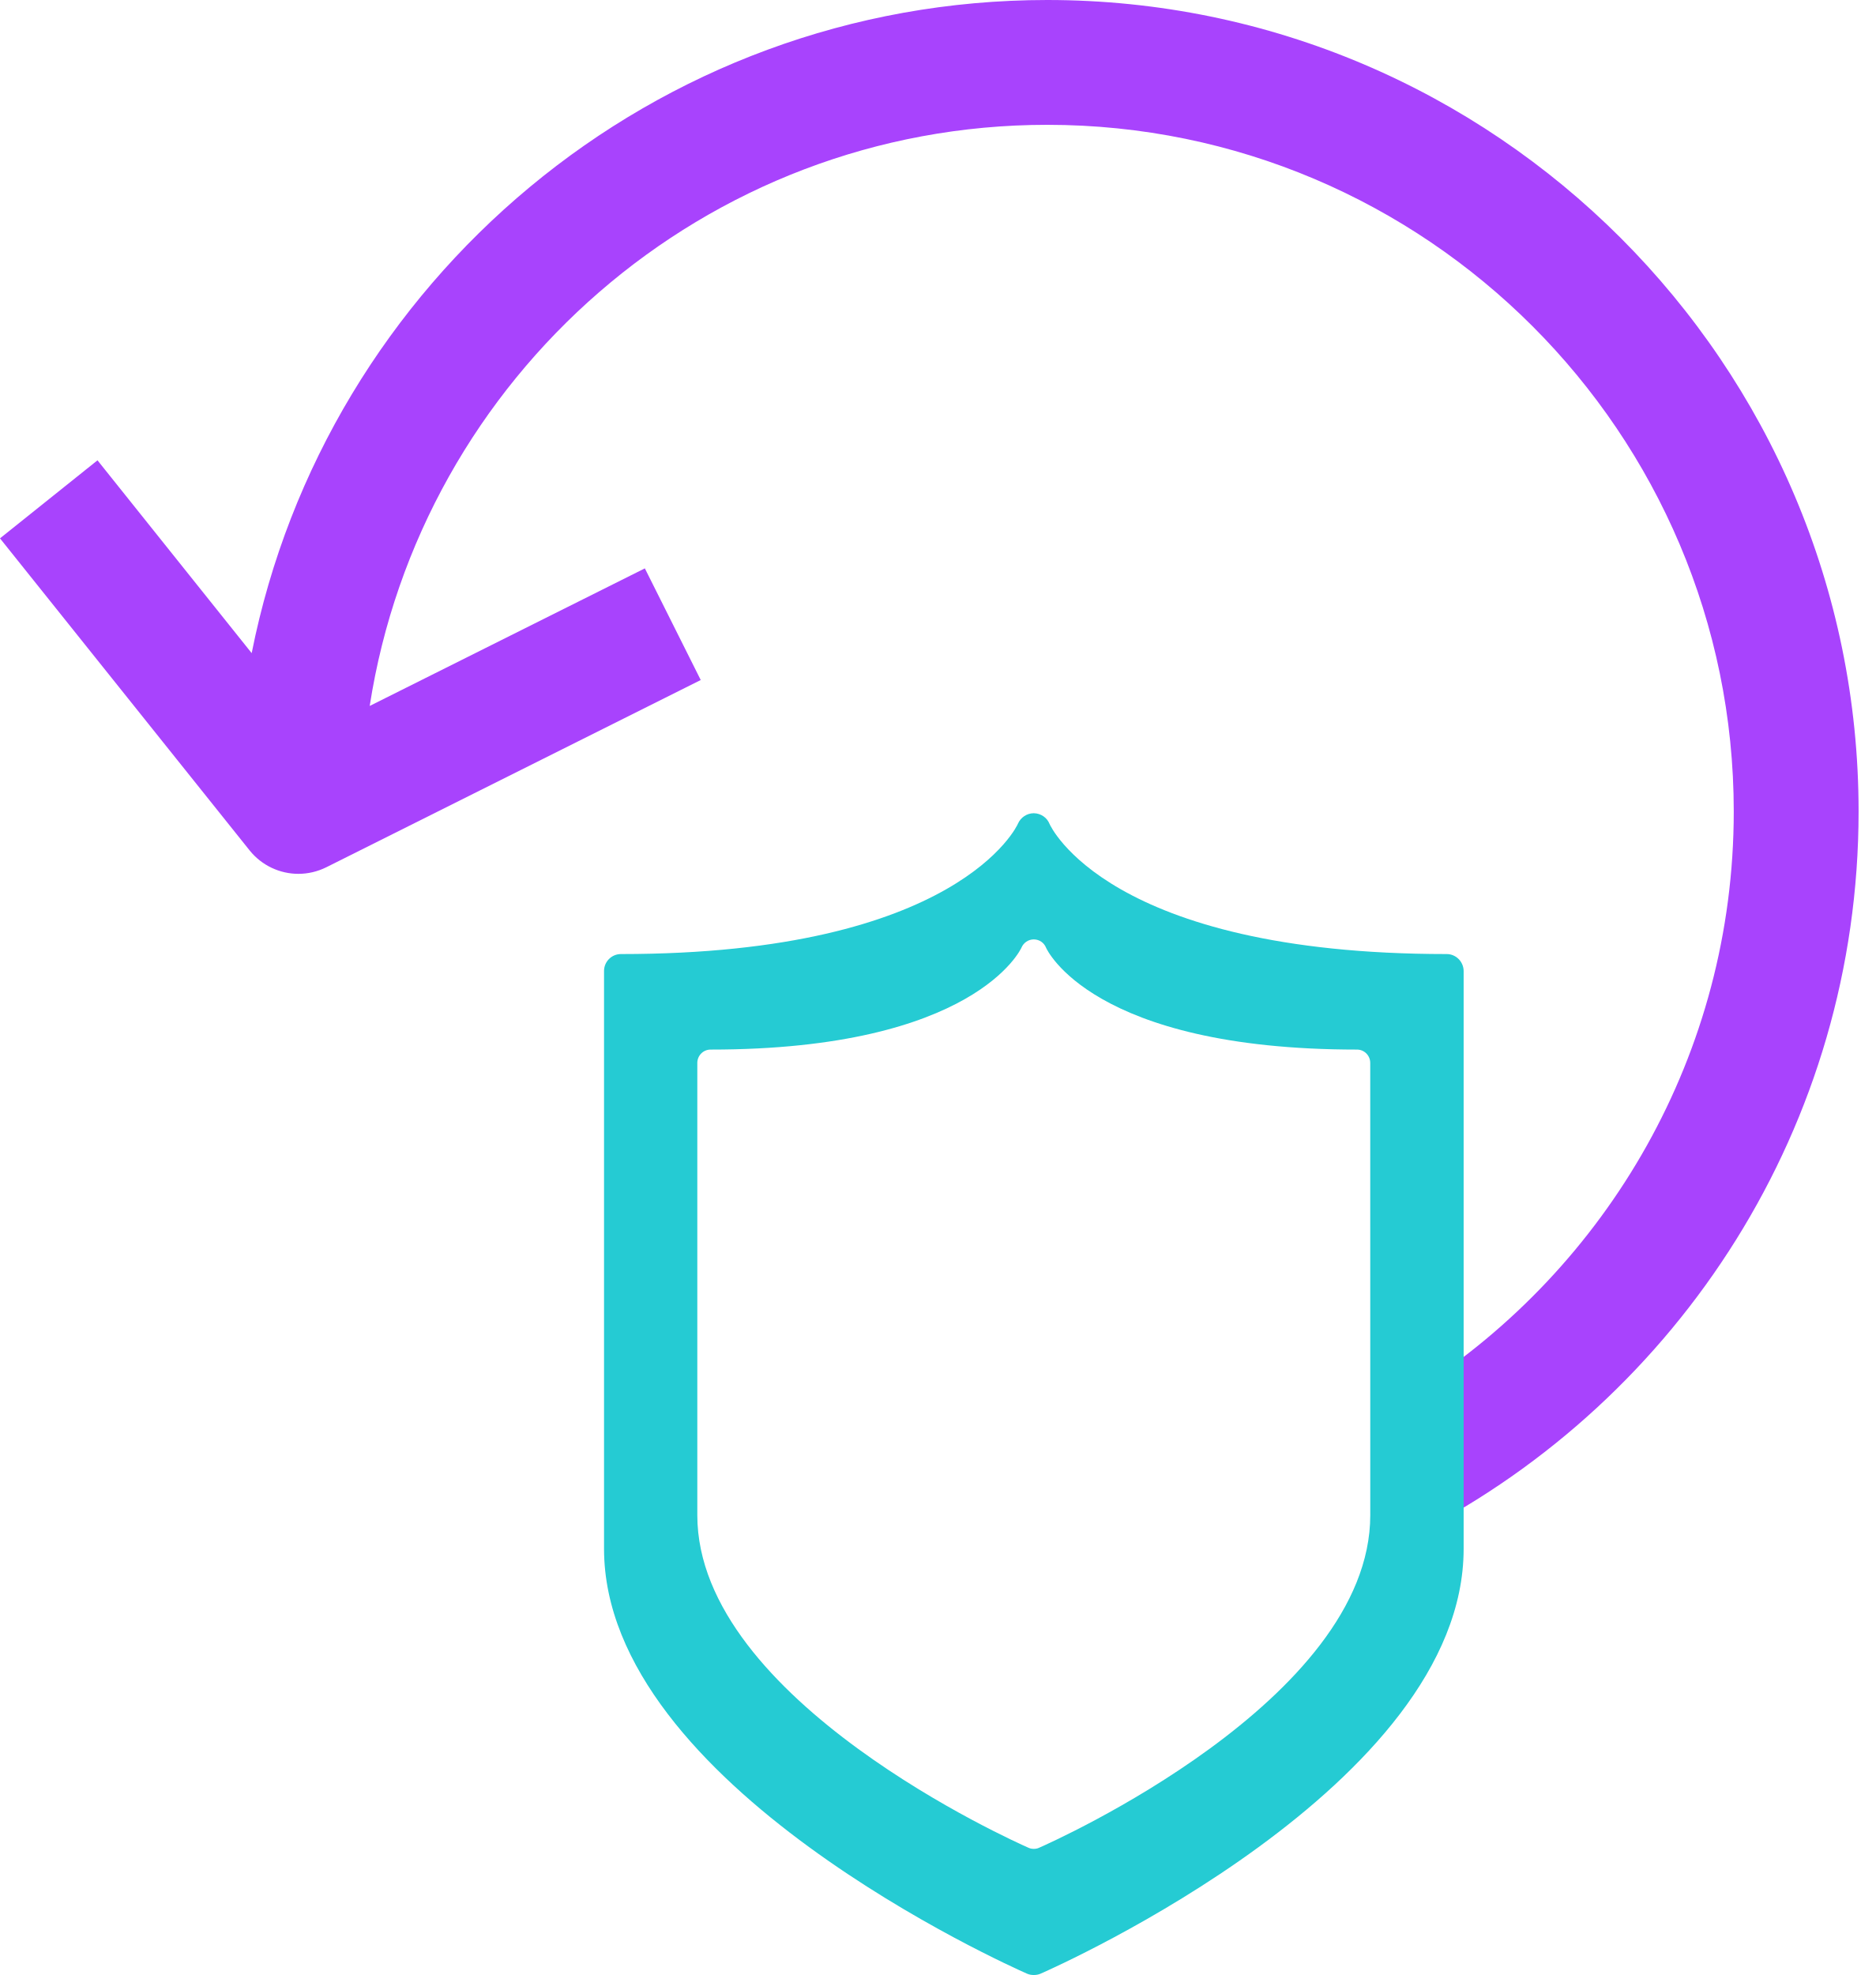
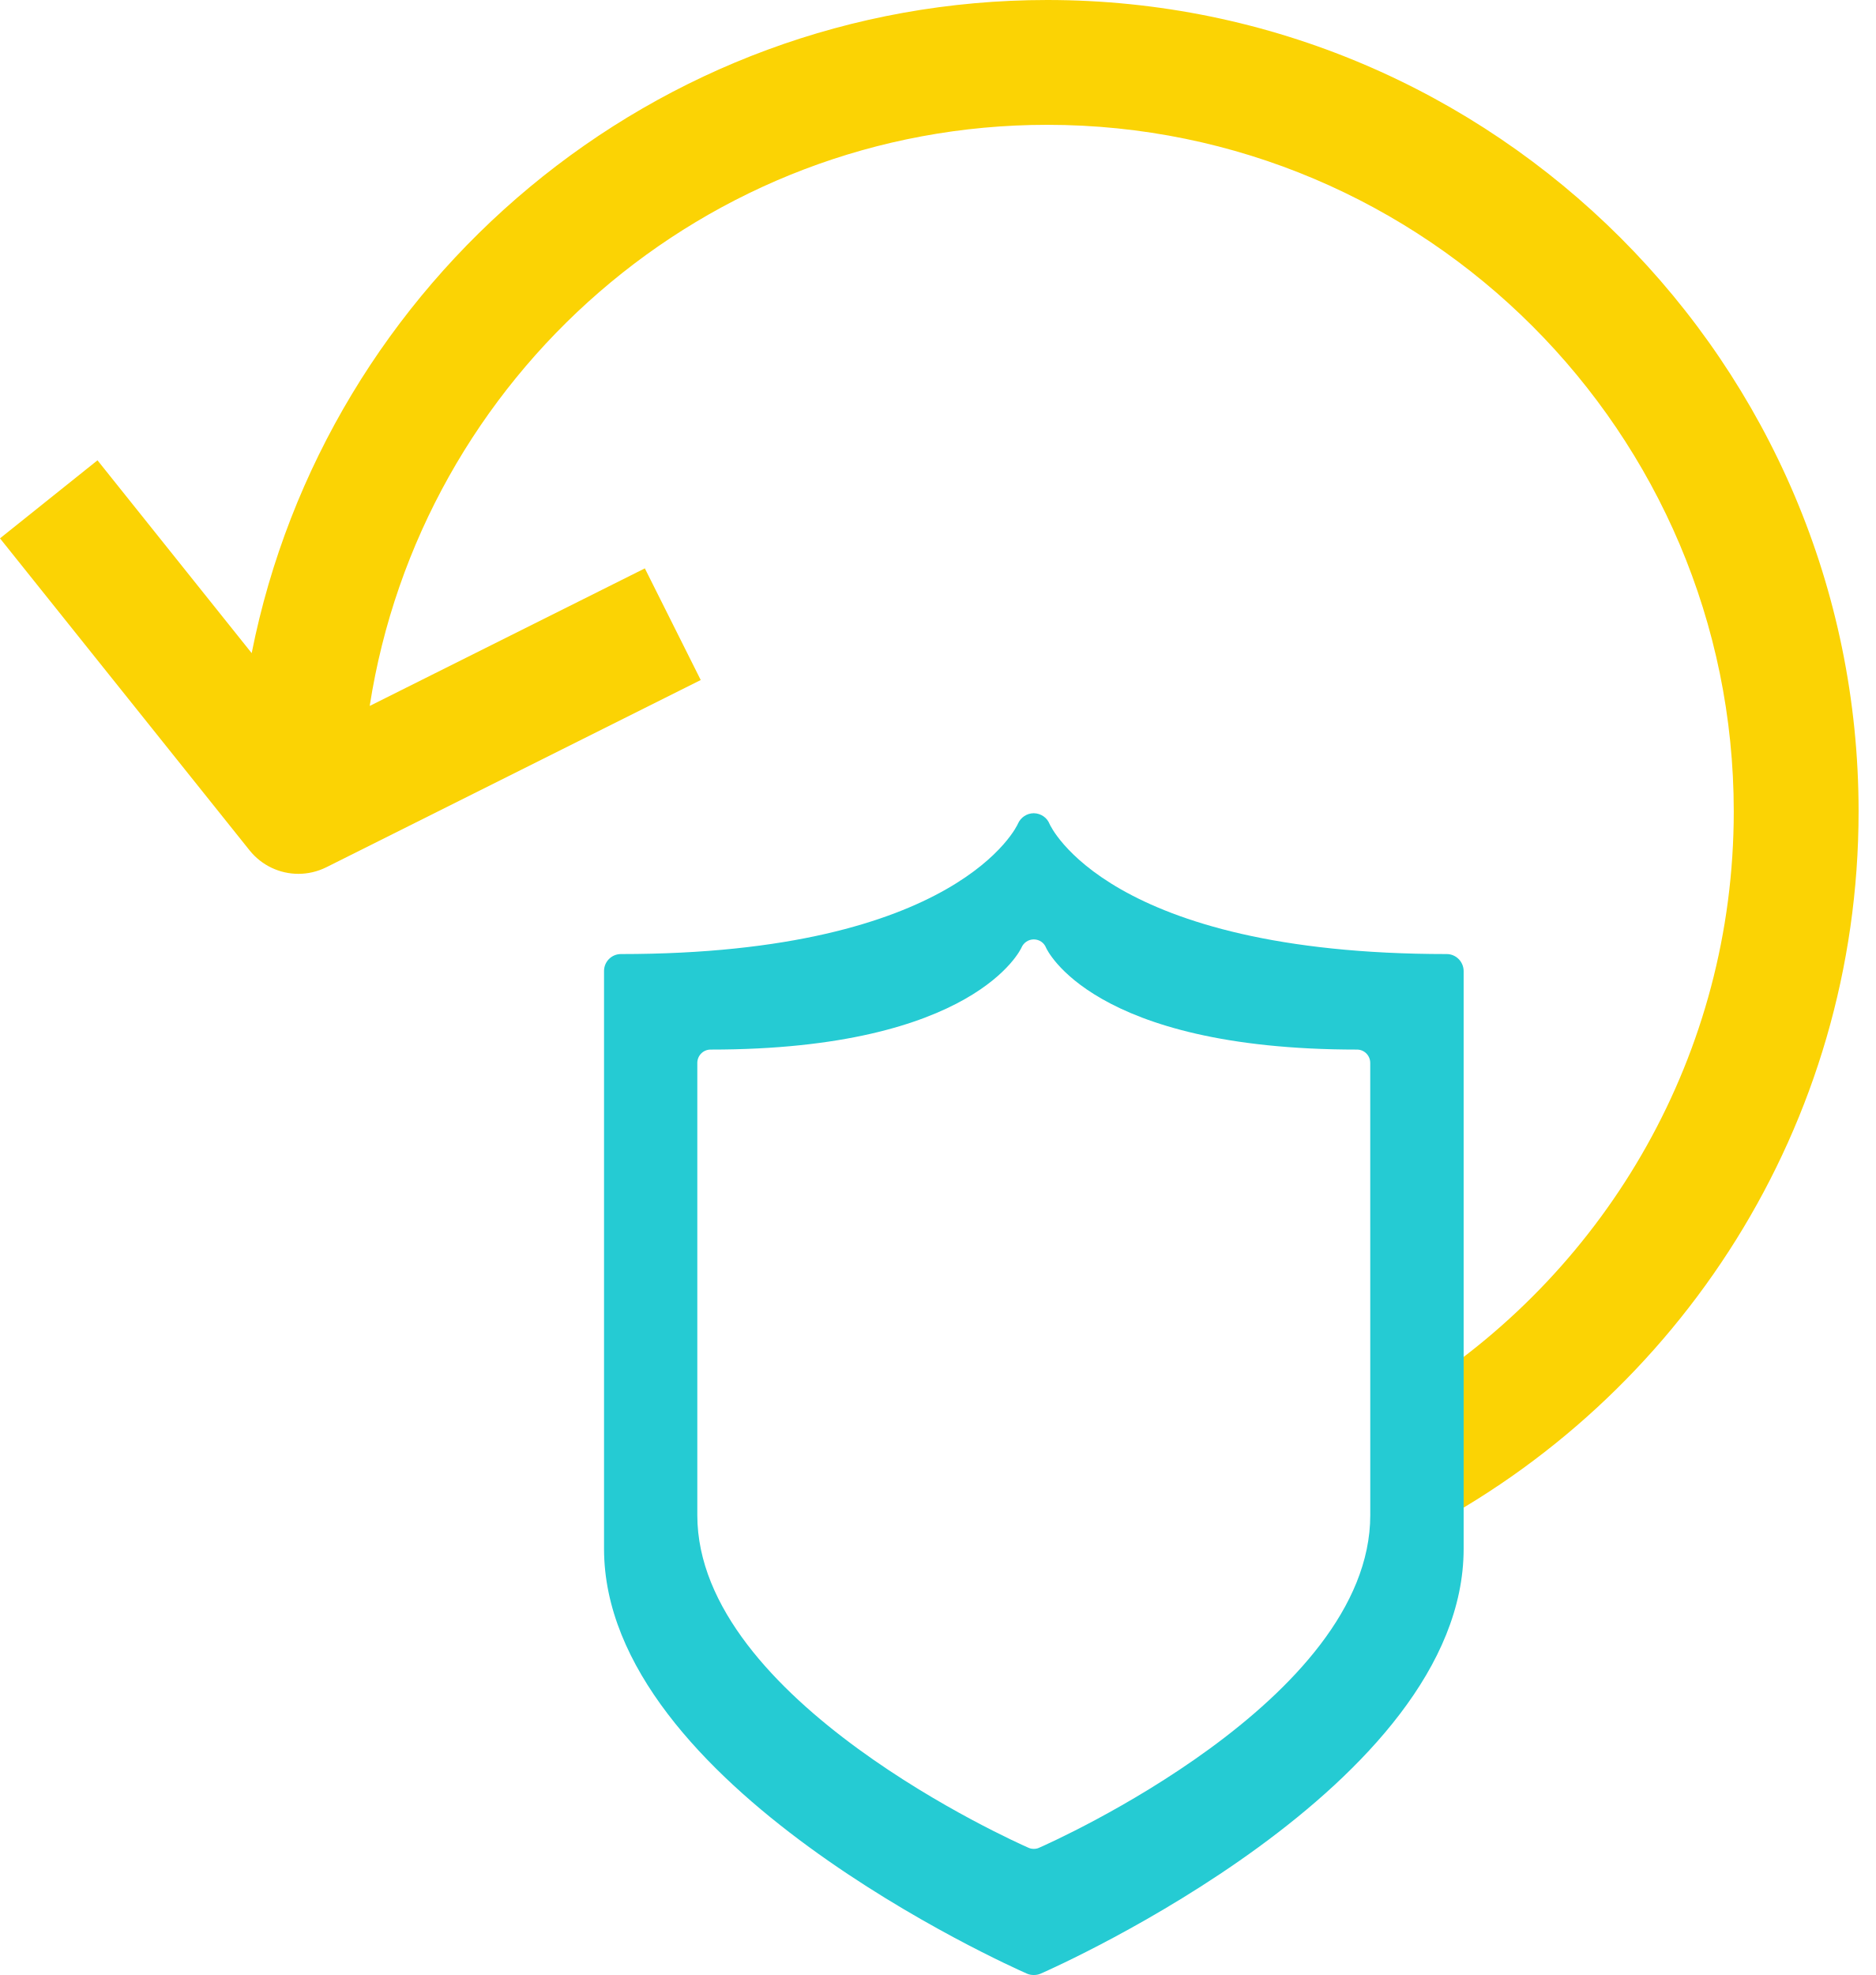
<svg xmlns="http://www.w3.org/2000/svg" width="57px" height="60px" viewBox="0 0 57 60" version="1.1">
  <defs />
  <g id="Page-1" stroke="none" stroke-width="1" fill="none" fill-rule="evenodd">
    <g id="1-1-1-Сryptoguys-Landing-after-ICO-" transform="translate(-1416, -9520)" fill-rule="nonzero">
      <g id="Name-bloc" transform="translate(166, 9211)">
        <g id="Group-7" transform="translate(1250, 309)">
-           <path d="M43.059,46.587 L43.059,42.215 C48.84,38.502 52.678,32.016 52.678,24.651 C52.678,13.15 43.321,3.792 31.82,3.792 C21.41,3.792 12.784,11.464 11.233,21.446 L19.593,17.267 L21.291,20.659 L9.913,26.348 C9.642,26.482 9.352,26.547 9.066,26.547 C8.504,26.547 7.955,26.296 7.585,25.836 L0,16.355 L2.962,13.984 L7.647,19.842 C9.891,8.546 19.872,0 31.82,0 C45.412,0 56.471,11.059 56.471,24.651 C56.471,34.197 51.015,42.493 43.059,46.587 Z" id="Combined-Shape" fill="#A843FD" />
+           <path d="M43.059,46.587 L43.059,42.215 C48.84,38.502 52.678,32.016 52.678,24.651 C52.678,13.15 43.321,3.792 31.82,3.792 C21.41,3.792 12.784,11.464 11.233,21.446 L19.593,17.267 L21.291,20.659 L9.913,26.348 C9.642,26.482 9.352,26.547 9.066,26.547 C8.504,26.547 7.955,26.296 7.585,25.836 L0,16.355 L2.962,13.984 L7.647,19.842 C9.891,8.546 19.872,0 31.82,0 C45.412,0 56.471,11.059 56.471,24.651 C56.471,34.197 51.015,42.493 43.059,46.587 Z" id="Combined-Shape" fill="#fbd304" />
          <path d="M43.957,28.984 C33.648,28.984 31.904,25.067 31.889,25.03 C31.813,24.838 31.626,24.71 31.415,24.706 C31.415,24.706 31.411,24.706 31.406,24.706 C31.202,24.706 31.012,24.834 30.93,25.021 C30.918,25.062 29.136,28.984 18.867,28.984 C18.58,28.984 18.353,29.217 18.353,29.498 L18.353,47.052 C18.353,54.238 30.681,59.728 31.203,59.959 C31.272,59.989 31.337,60 31.412,60 C31.48,60 31.553,59.989 31.619,59.959 C32.145,59.728 44.471,54.238 44.471,47.052 L44.471,29.498 C44.468,29.217 44.24,28.984 43.957,28.984 Z M41.634,46.031 C41.634,51.654 31.982,55.955 31.572,56.134 C31.522,56.159 31.463,56.168 31.411,56.168 C31.354,56.168 31.302,56.159 31.248,56.134 C30.842,55.955 21.187,51.654 21.187,46.031 L21.187,32.291 C21.187,32.069 21.366,31.886 21.59,31.886 C29.63,31.886 31.024,28.817 31.037,28.787 C31.1,28.639 31.247,28.539 31.408,28.539 C31.411,28.539 31.415,28.539 31.415,28.539 C31.58,28.541 31.725,28.641 31.784,28.794 C31.798,28.822 33.164,31.886 41.232,31.886 C41.455,31.886 41.633,32.069 41.633,32.291 L41.634,46.031 Z" id="Shape" fill="#25CBD3" />
        </g>
      </g>
    </g>
  </g>
</svg>
